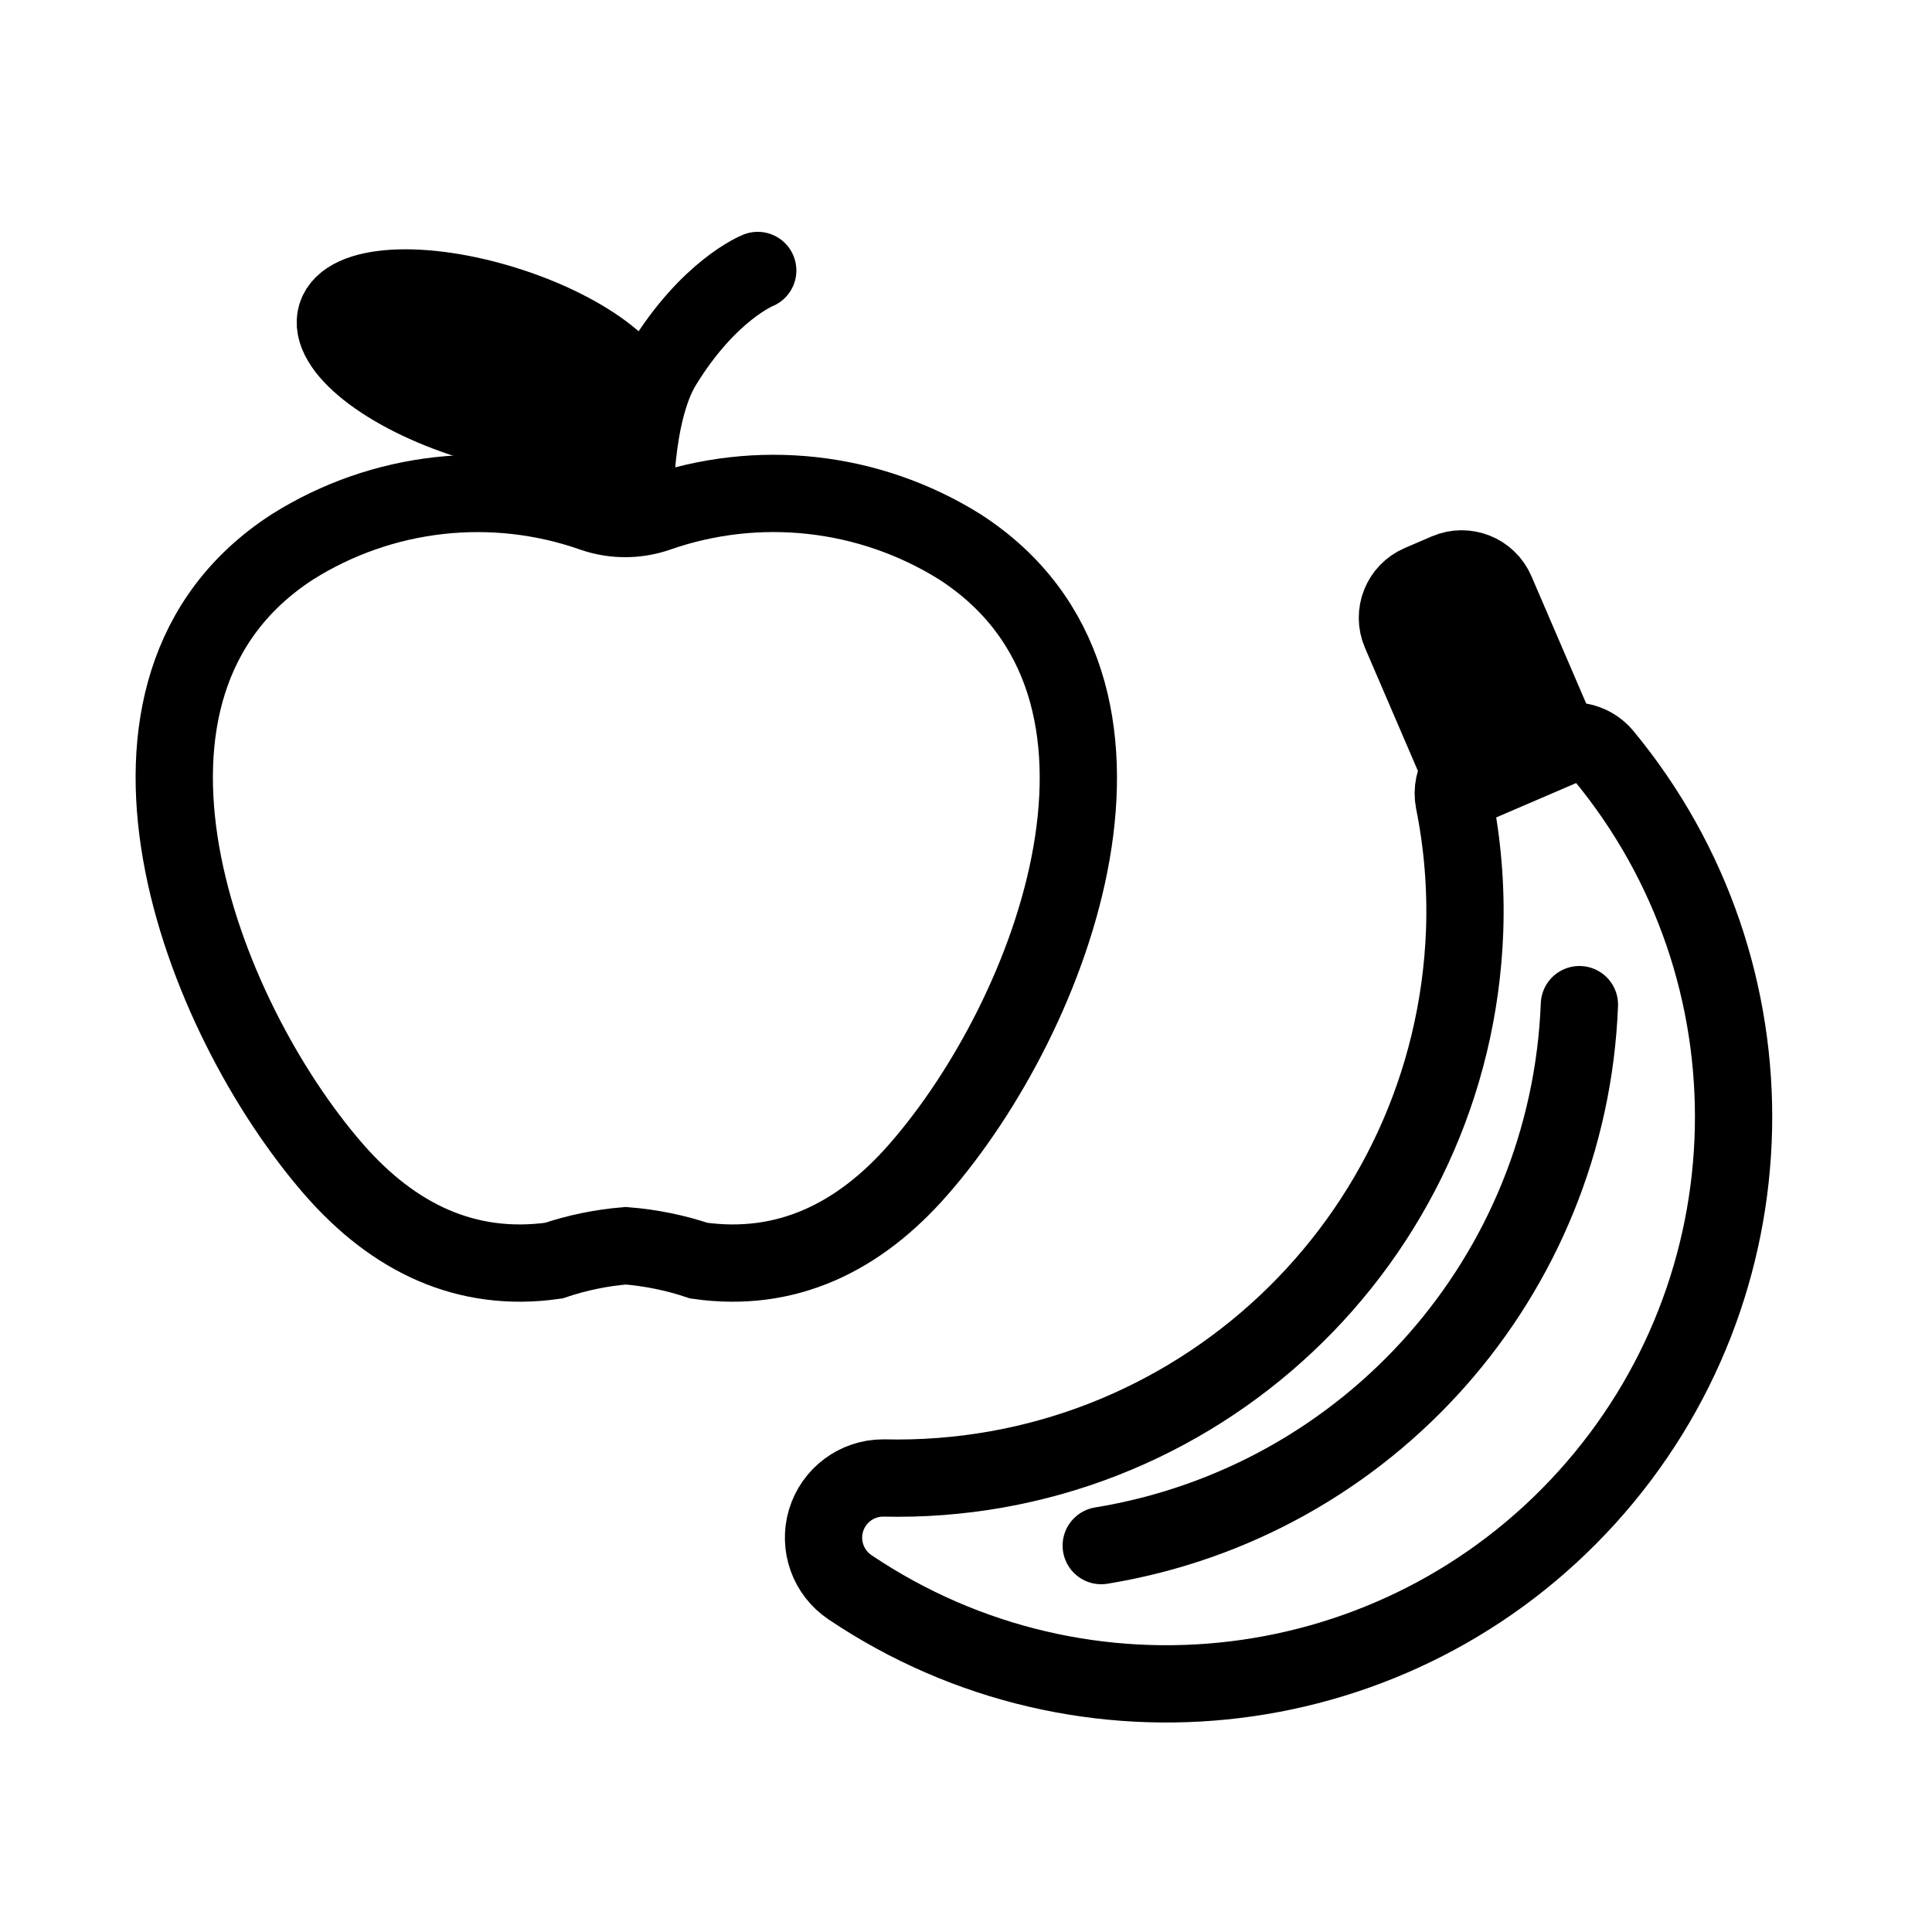
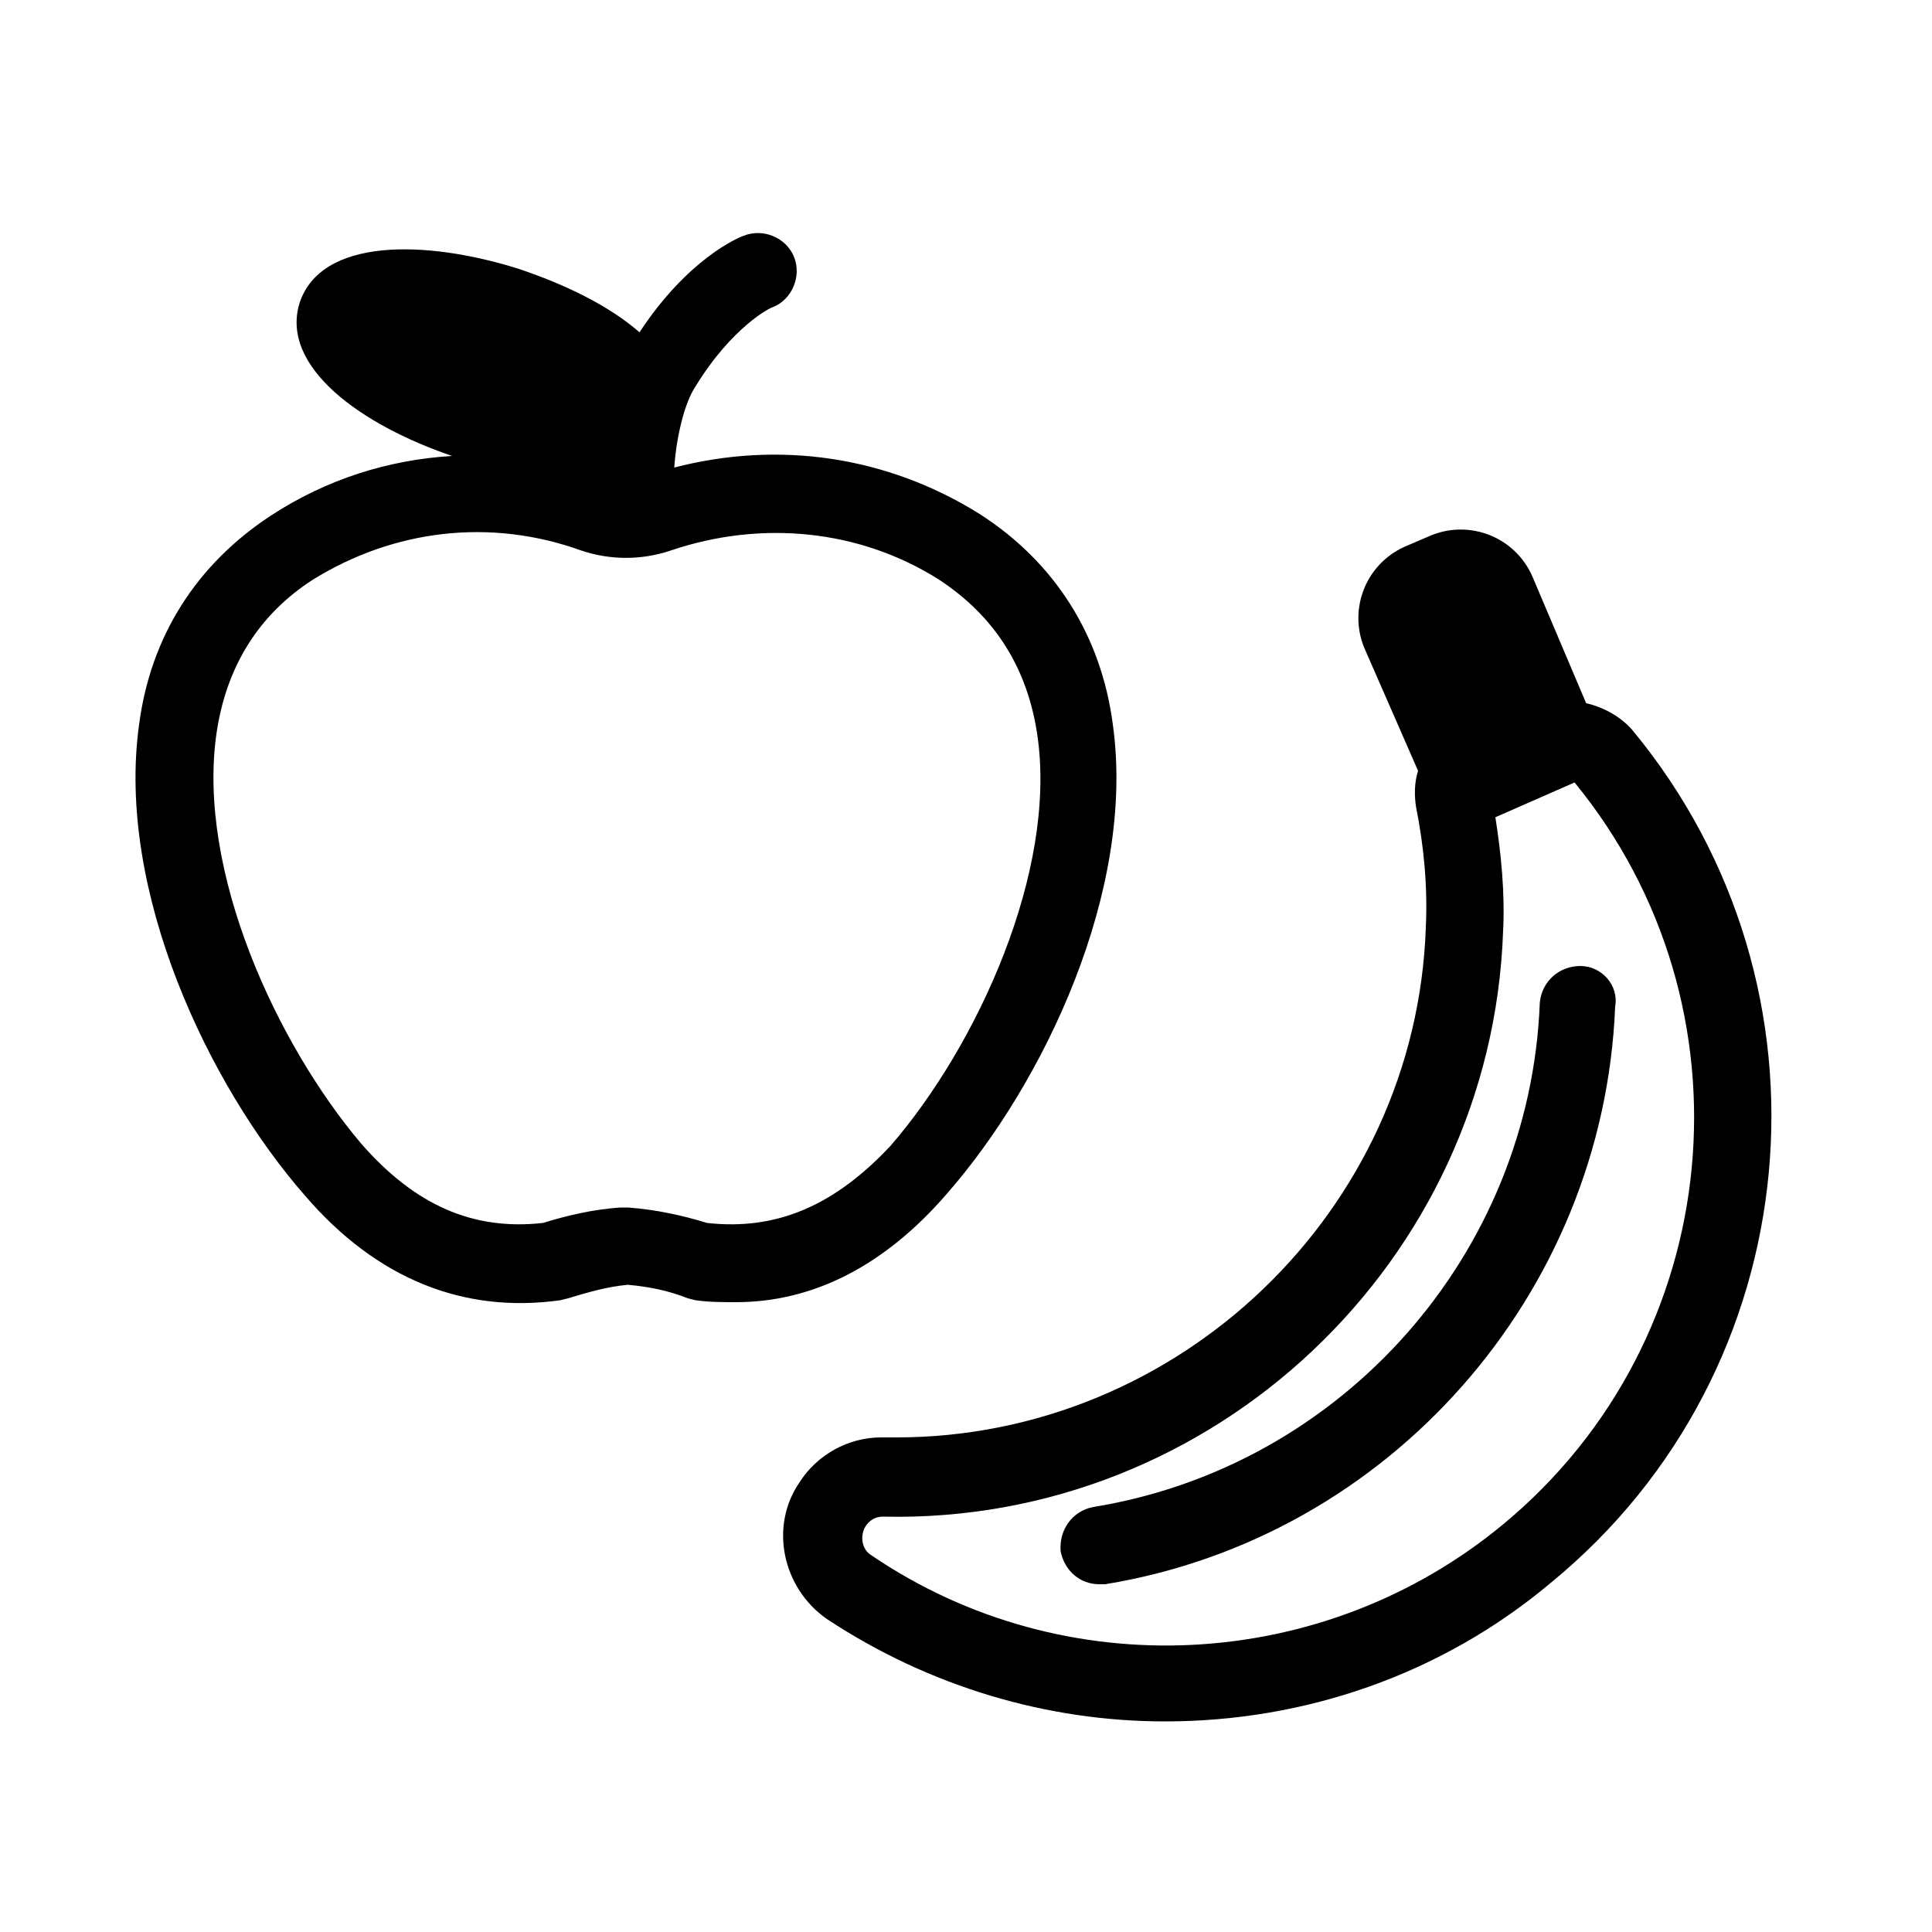
- <svg xmlns="http://www.w3.org/2000/svg" id="Layer_1" data-name="Layer 1" viewBox="0 0 100 100">
-   <defs>
-     <style>.cls-1,.cls-2{fill:none;}.cls-1,.cls-2,.cls-3{stroke:#000;stroke-miterlimit:10;stroke-width:4px;}.cls-1{stroke-linecap:round;}</style>
-   </defs>
-   <path class="cls-1" d="M57,80a29.54,29.54,0,0,0,24.75-28" />
-   <path class="cls-2" d="M45.7,76.5A29.41,29.41,0,0,0,75.81,48.17a28.89,28.89,0,0,0-.55-6.7A2.09,2.09,0,0,1,77,39l4.08-.62a2.09,2.09,0,0,1,1.9.7A29.35,29.35,0,0,1,44,82.16,3.09,3.09,0,0,1,45.7,76.5Z" />
-   <path class="cls-3" d="M73.62,29.47H79a0,0,0,0,1,0,0v8.75a1.93,1.93,0,0,1-1.93,1.93H75.55a1.93,1.93,0,0,1-1.93-1.93V29.47A0,0,0,0,1,73.62,29.47Z" transform="translate(160.16 36.64) rotate(156.73)" />
-   <path class="cls-2" d="M36.17,65.25c4.52.64,8.28-1.18,11.37-4.72,7-8,13.41-24.93,2.15-32.22A18.2,18.2,0,0,0,34,26.57a5.12,5.12,0,0,1-3.28,0,18,18,0,0,0-15.59,1.74c-11.26,7.29-4.8,24.24,2.15,32.22,3.09,3.54,6.85,5.36,11.38,4.72a15.59,15.59,0,0,1,3.73-.77A15.82,15.82,0,0,1,36.17,65.25Z" />
-   <path class="cls-1" d="M39.22,14s-2.53,1-4.92,4.91c-1.54,2.54-1.44,7.39-1.44,7.39" />
-   <ellipse class="cls-3" cx="25.24" cy="18.78" rx="3.13" ry="8.21" transform="translate(-0.25 37.21) rotate(-72.52)" />
+ <svg xmlns="http://www.w3.org/2000/svg" version="1.1" id="Layer_1" x="0px" y="0px" viewBox="0 0 100 100" style="enable-background:new 0 0 100 100;" xml:space="preserve">
+   <g>
+     <path d="M81.8,50c-1.1,0-2,0.8-2.1,1.9c-0.5,13-10.2,24-23.1,26.1c-1.1,0.2-1.8,1.2-1.7,2.3c0.2,1,1,1.7,2,1.7c0.1,0,0.2,0,0.3,0   c14.7-2.4,25.8-15,26.4-29.9C83.8,51,82.9,50,81.8,50z" />
+     <path d="M84.5,37.8c-0.6-0.7-1.5-1.2-2.4-1.4l-2.8-6.6c-0.9-2-3.2-2.9-5.2-2.1l-1.4,0.6c-2,0.9-2.9,3.2-2.1,5.2l2.8,6.4   c-0.2,0.6-0.2,1.3-0.1,1.9c0.4,2,0.6,4.1,0.5,6.2c-0.5,14.7-12.8,26.4-27.4,26.4c-0.2,0-0.4,0-0.7,0l-0.1,0c-1.7,0-3.3,0.9-4.2,2.3   c-1.6,2.3-0.9,5.5,1.4,7.1c5.3,3.5,11.4,5.3,17.5,5.3c7.2,0,14.3-2.4,20-7.2C93.7,70.9,95.5,51.1,84.5,37.8z M77.8,78.9   c-9.3,7.7-22.7,8.4-32.7,1.6c-0.5-0.3-0.6-1-0.3-1.5c0.2-0.3,0.5-0.5,0.9-0.5c17.1,0.4,31.5-13.2,32.1-30.3c0.1-2-0.1-4-0.4-5.9   l4.1-1.8C91,52.1,89.4,69.3,77.8,78.9z" />
+     <path d="M49,61.8c5-5.7,9.8-15.7,8.6-24.3c-0.6-4.6-3-8.4-6.9-10.9c-4.8-3-10.4-3.8-15.8-2.4c0.1-1.5,0.5-3.3,1.1-4.2   c1.9-3.1,3.9-4.1,4-4.1c1-0.4,1.5-1.6,1.1-2.6c-0.4-1-1.6-1.5-2.6-1.1c-0.3,0.1-2.9,1.2-5.4,5c-1.6-1.4-3.9-2.5-6.3-3.3   c-4.8-1.5-10.2-1.6-11.3,1.8v0c-1,3.3,3.2,6.3,7.9,7.9c-3.3,0.2-6.5,1.2-9.4,3.1c-3.8,2.5-6.2,6.2-6.8,10.8   c-1.2,8.6,3.6,18.7,8.6,24.4c3.7,4.3,8.2,6.1,13.2,5.4l0.4-0.1c1-0.3,2-0.6,3.1-0.7c1.1,0.1,2.1,0.3,3.1,0.7l0.4,0.1   c0.7,0.1,1.4,0.1,2.1,0.1C42.1,67.4,45.8,65.5,49,61.8z M36.6,63.3c-1.3-0.4-2.7-0.7-4.1-0.8l-0.2,0l-0.2,0c-1.4,0.1-2.7,0.4-4,0.8   c-3.6,0.4-6.6-0.9-9.4-4.1C14.3,54,10.2,45.1,11.2,38c0.5-3.5,2.2-6.2,5-8c4.2-2.6,9.2-3.2,13.9-1.5c1.5,0.5,3.1,0.5,4.6,0   c4.7-1.6,9.8-1.1,13.9,1.5c2.9,1.9,4.6,4.6,5.1,8.1c1,7-3.1,16-7.6,21.2C43.2,62.4,40.2,63.7,36.6,63.3z" />
+   </g>
</svg>
